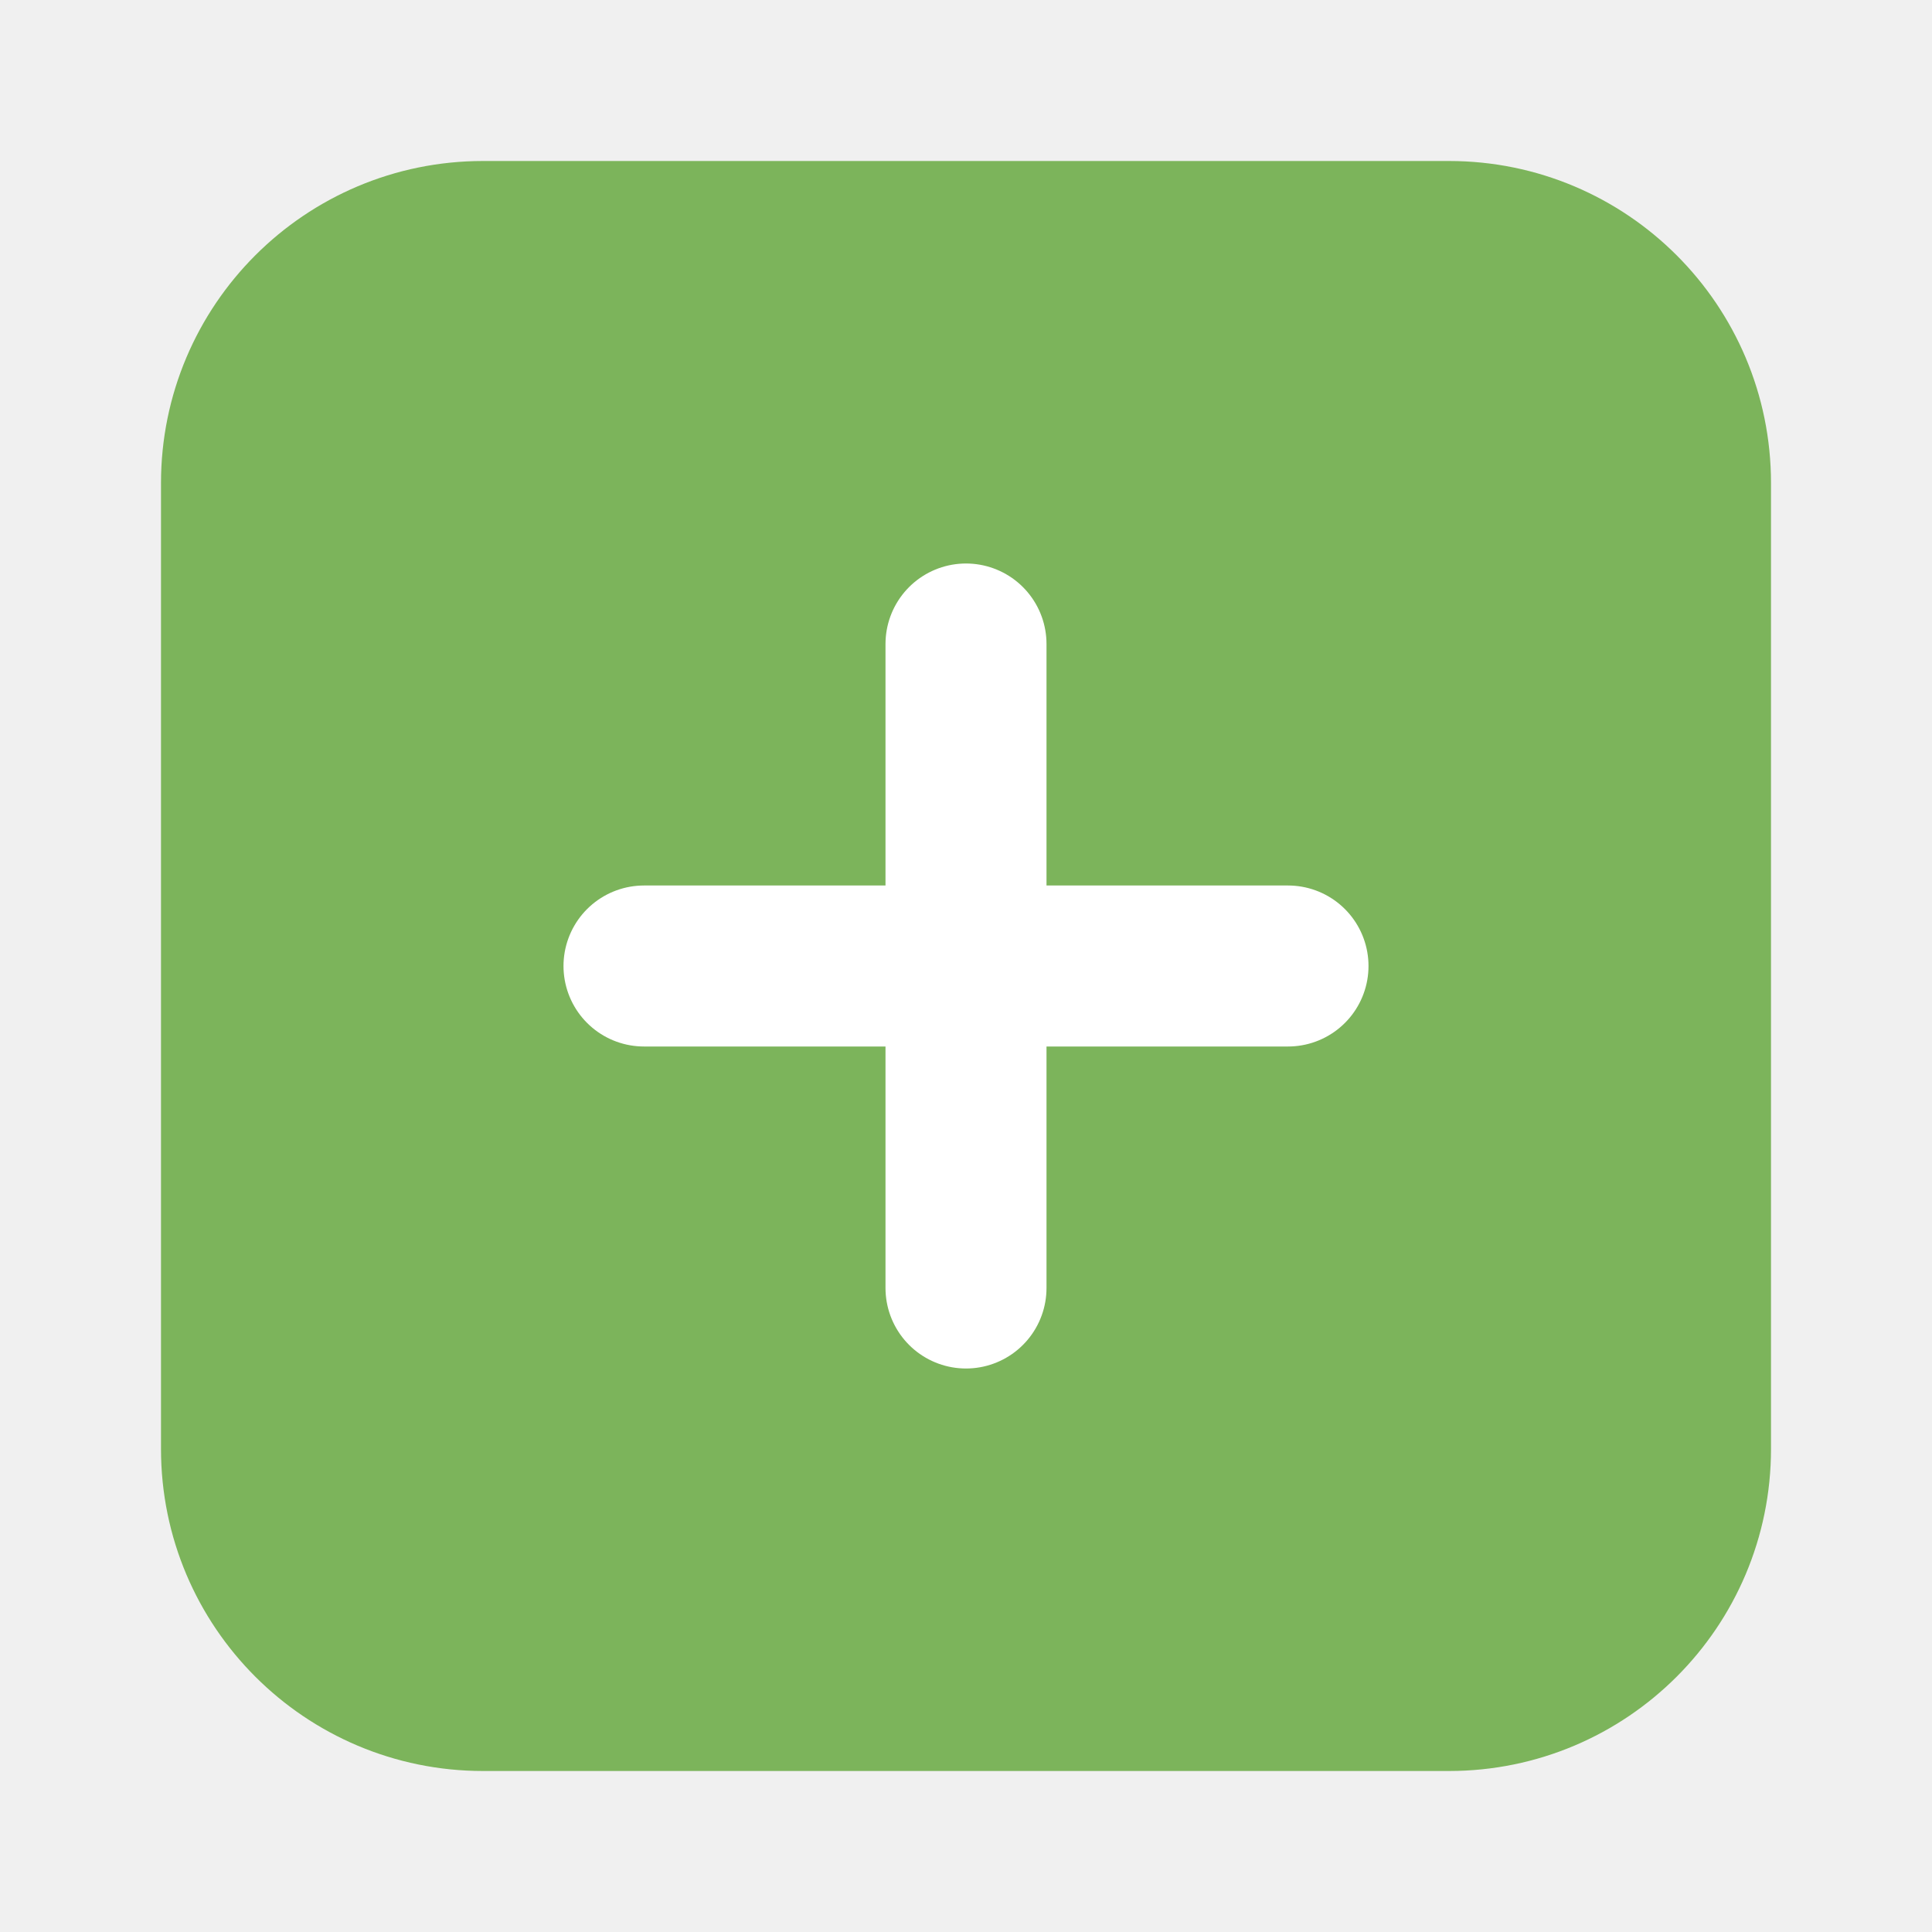
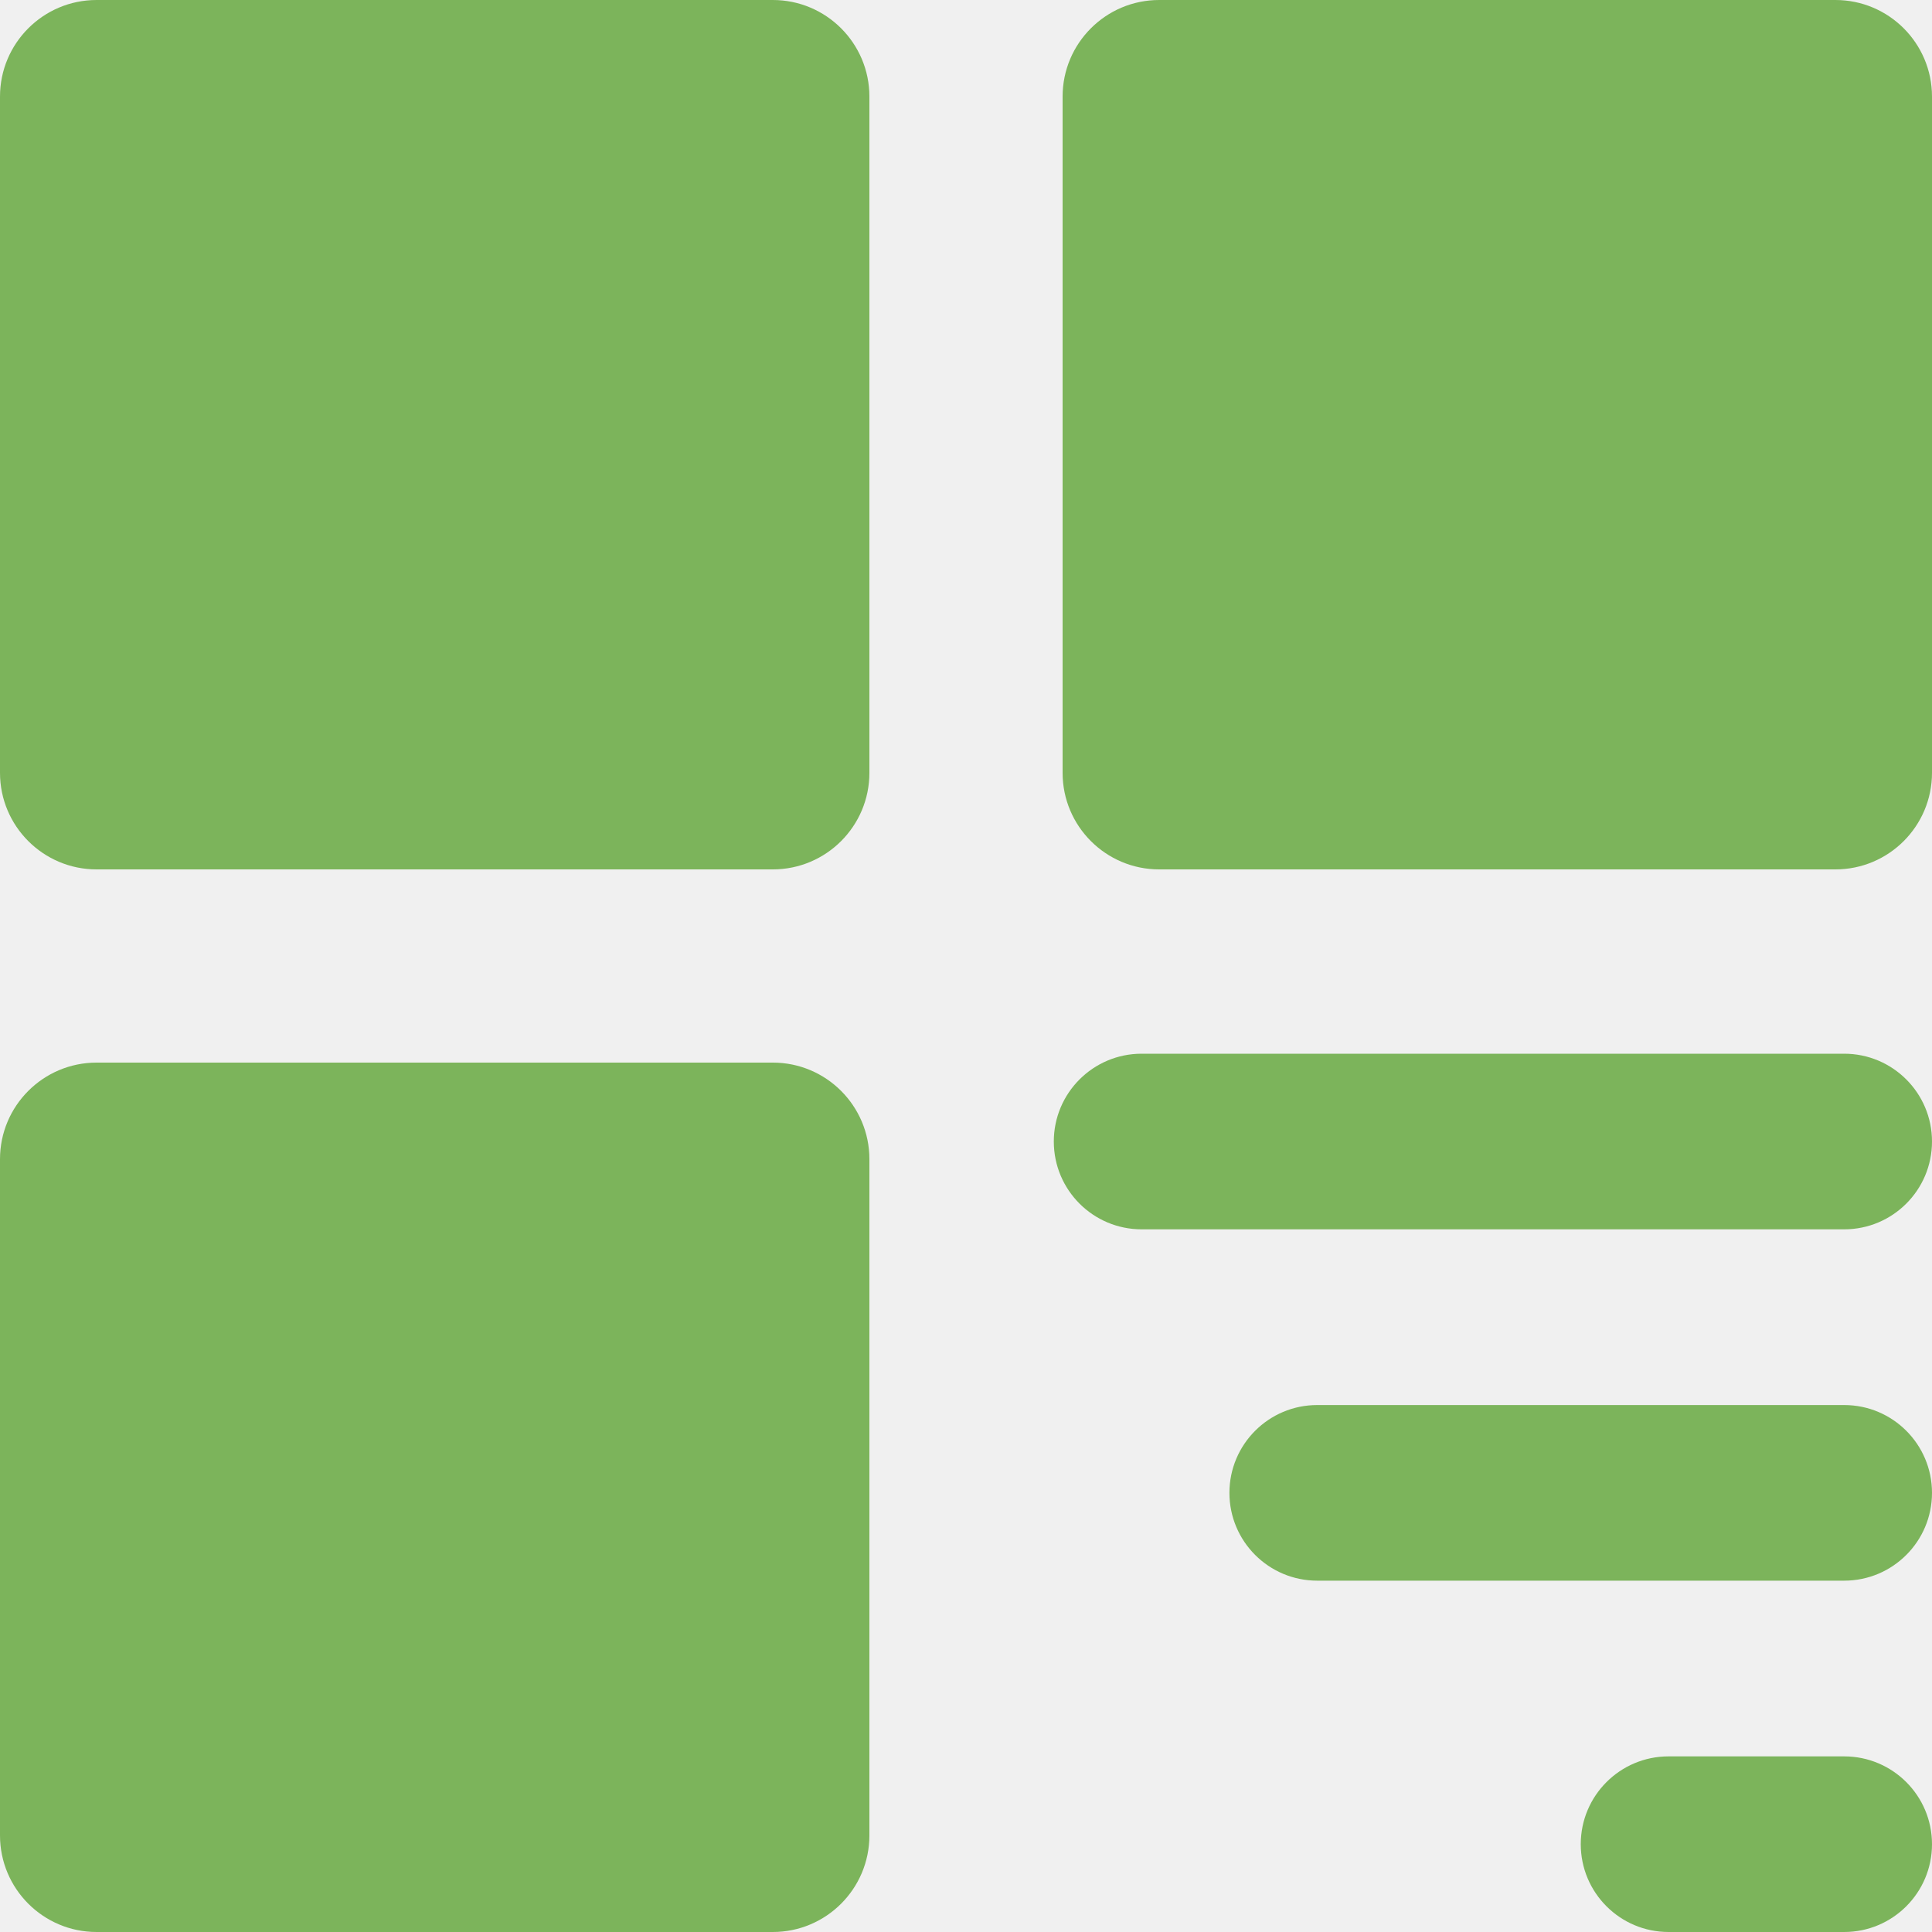
- <svg xmlns="http://www.w3.org/2000/svg" width="24" height="24" viewBox="0 0 24 24" fill="none">
-   <rect x="3" y="3" width="18" height="18" rx="3" fill="#7CB45B" stroke="#7CB45B" stroke-width="2" />
-   <path d="M12 8V16" stroke="white" stroke-width="2" stroke-linecap="round" />
-   <path d="M8 12L16 12" stroke="white" stroke-width="2" stroke-linecap="round" />
+ <svg xmlns="http://www.w3.org/2000/svg" width="20" height="20" viewBox="0 0 20 20" fill="none">
+   <mask id="path-1-inside-1_358_6814" fill="white">
+     <rect width="9" height="9" rx="1" />
+   </mask>
+   <rect width="9" height="9" rx="1" fill="#7CB45B" stroke="#7CB45B" stroke-width="4" mask="url(#path-1-inside-1_358_6814)" />
+   <mask id="path-2-inside-2_358_6814" fill="white">
+     <rect y="11" width="9" height="9" rx="1" />
+   </mask>
+   <rect y="11" width="9" height="9" rx="1" fill="#7CB45B" stroke="#7CB45B" stroke-width="4" mask="url(#path-2-inside-2_358_6814)" />
+   <mask id="path-3-inside-3_358_6814" fill="white">
+     <rect x="11" width="9" height="9" rx="1" />
+   </mask>
+   <rect x="11" width="9" height="9" rx="1" fill="#7CB45B" stroke="#7CB45B" stroke-width="4" mask="url(#path-3-inside-3_358_6814)" />
+   <rect x="10.909" y="10.908" width="9.091" height="1.818" rx="0.909" fill="#7CB45B" />
+   <rect x="12.727" y="14.545" width="7.273" height="1.818" rx="0.909" fill="#7CB45B" />
+   <rect x="16.364" y="18.182" width="3.636" height="1.818" rx="0.909" fill="#7CB45B" />
</svg>
